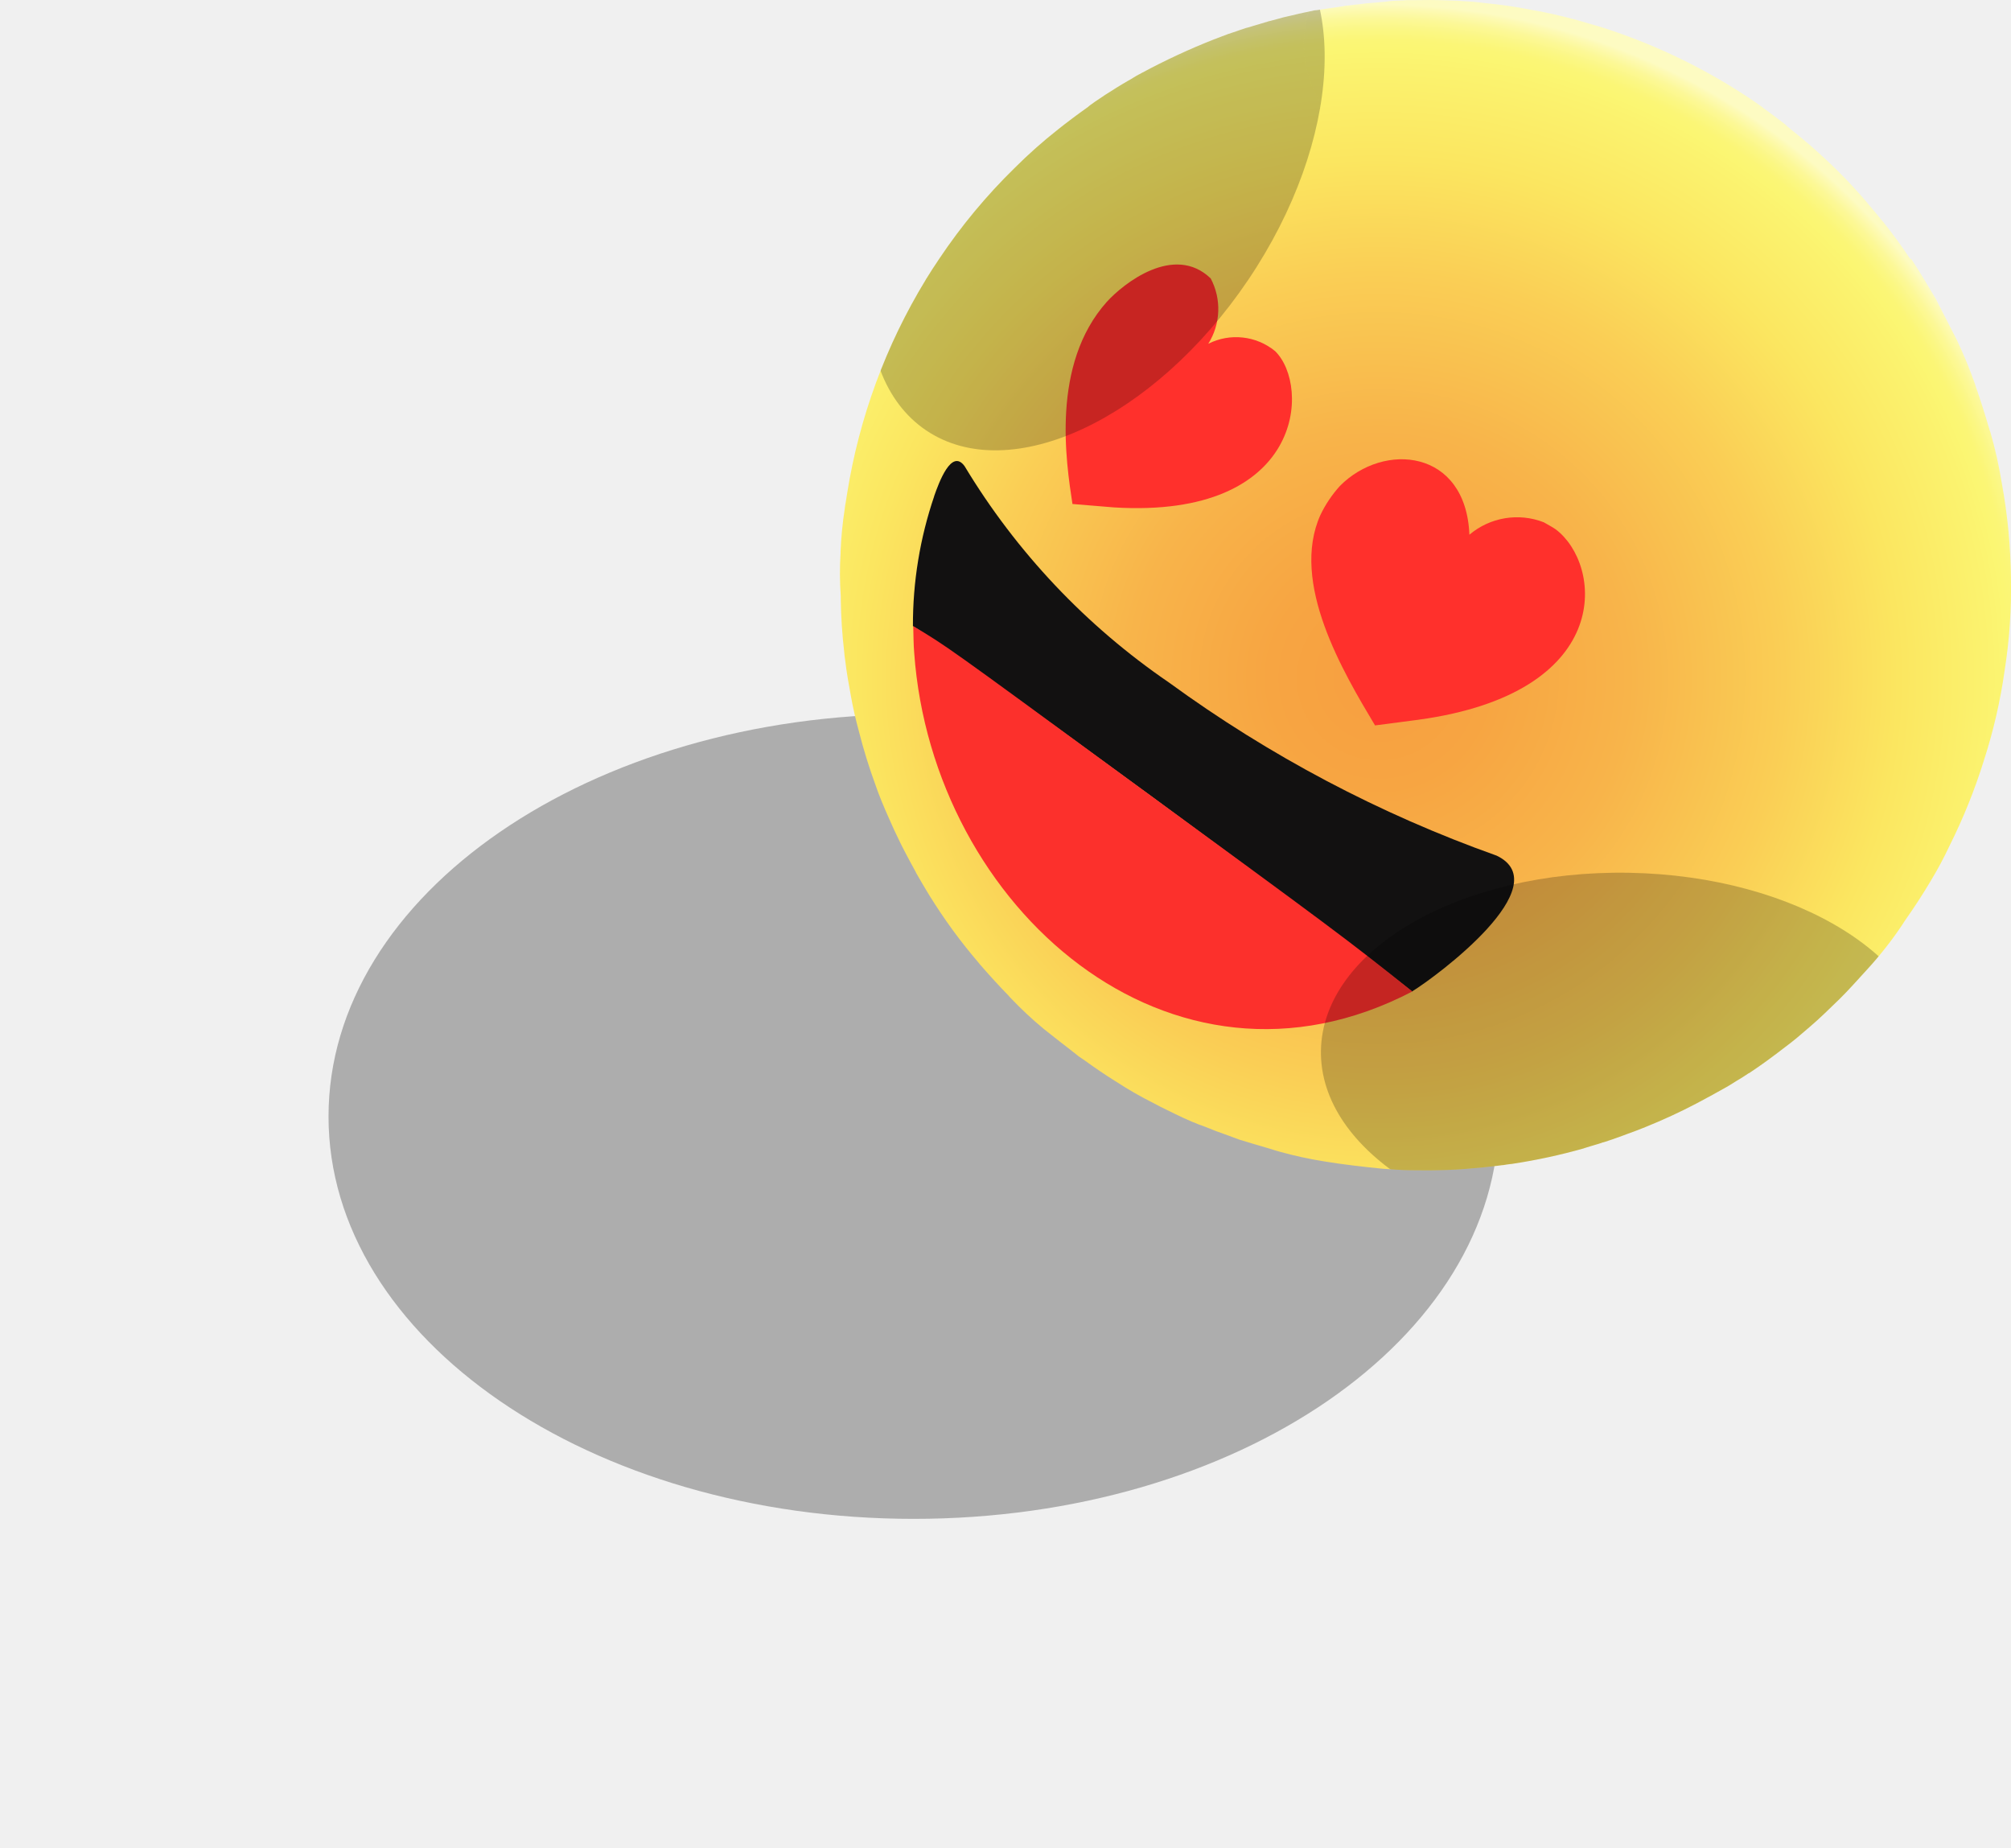
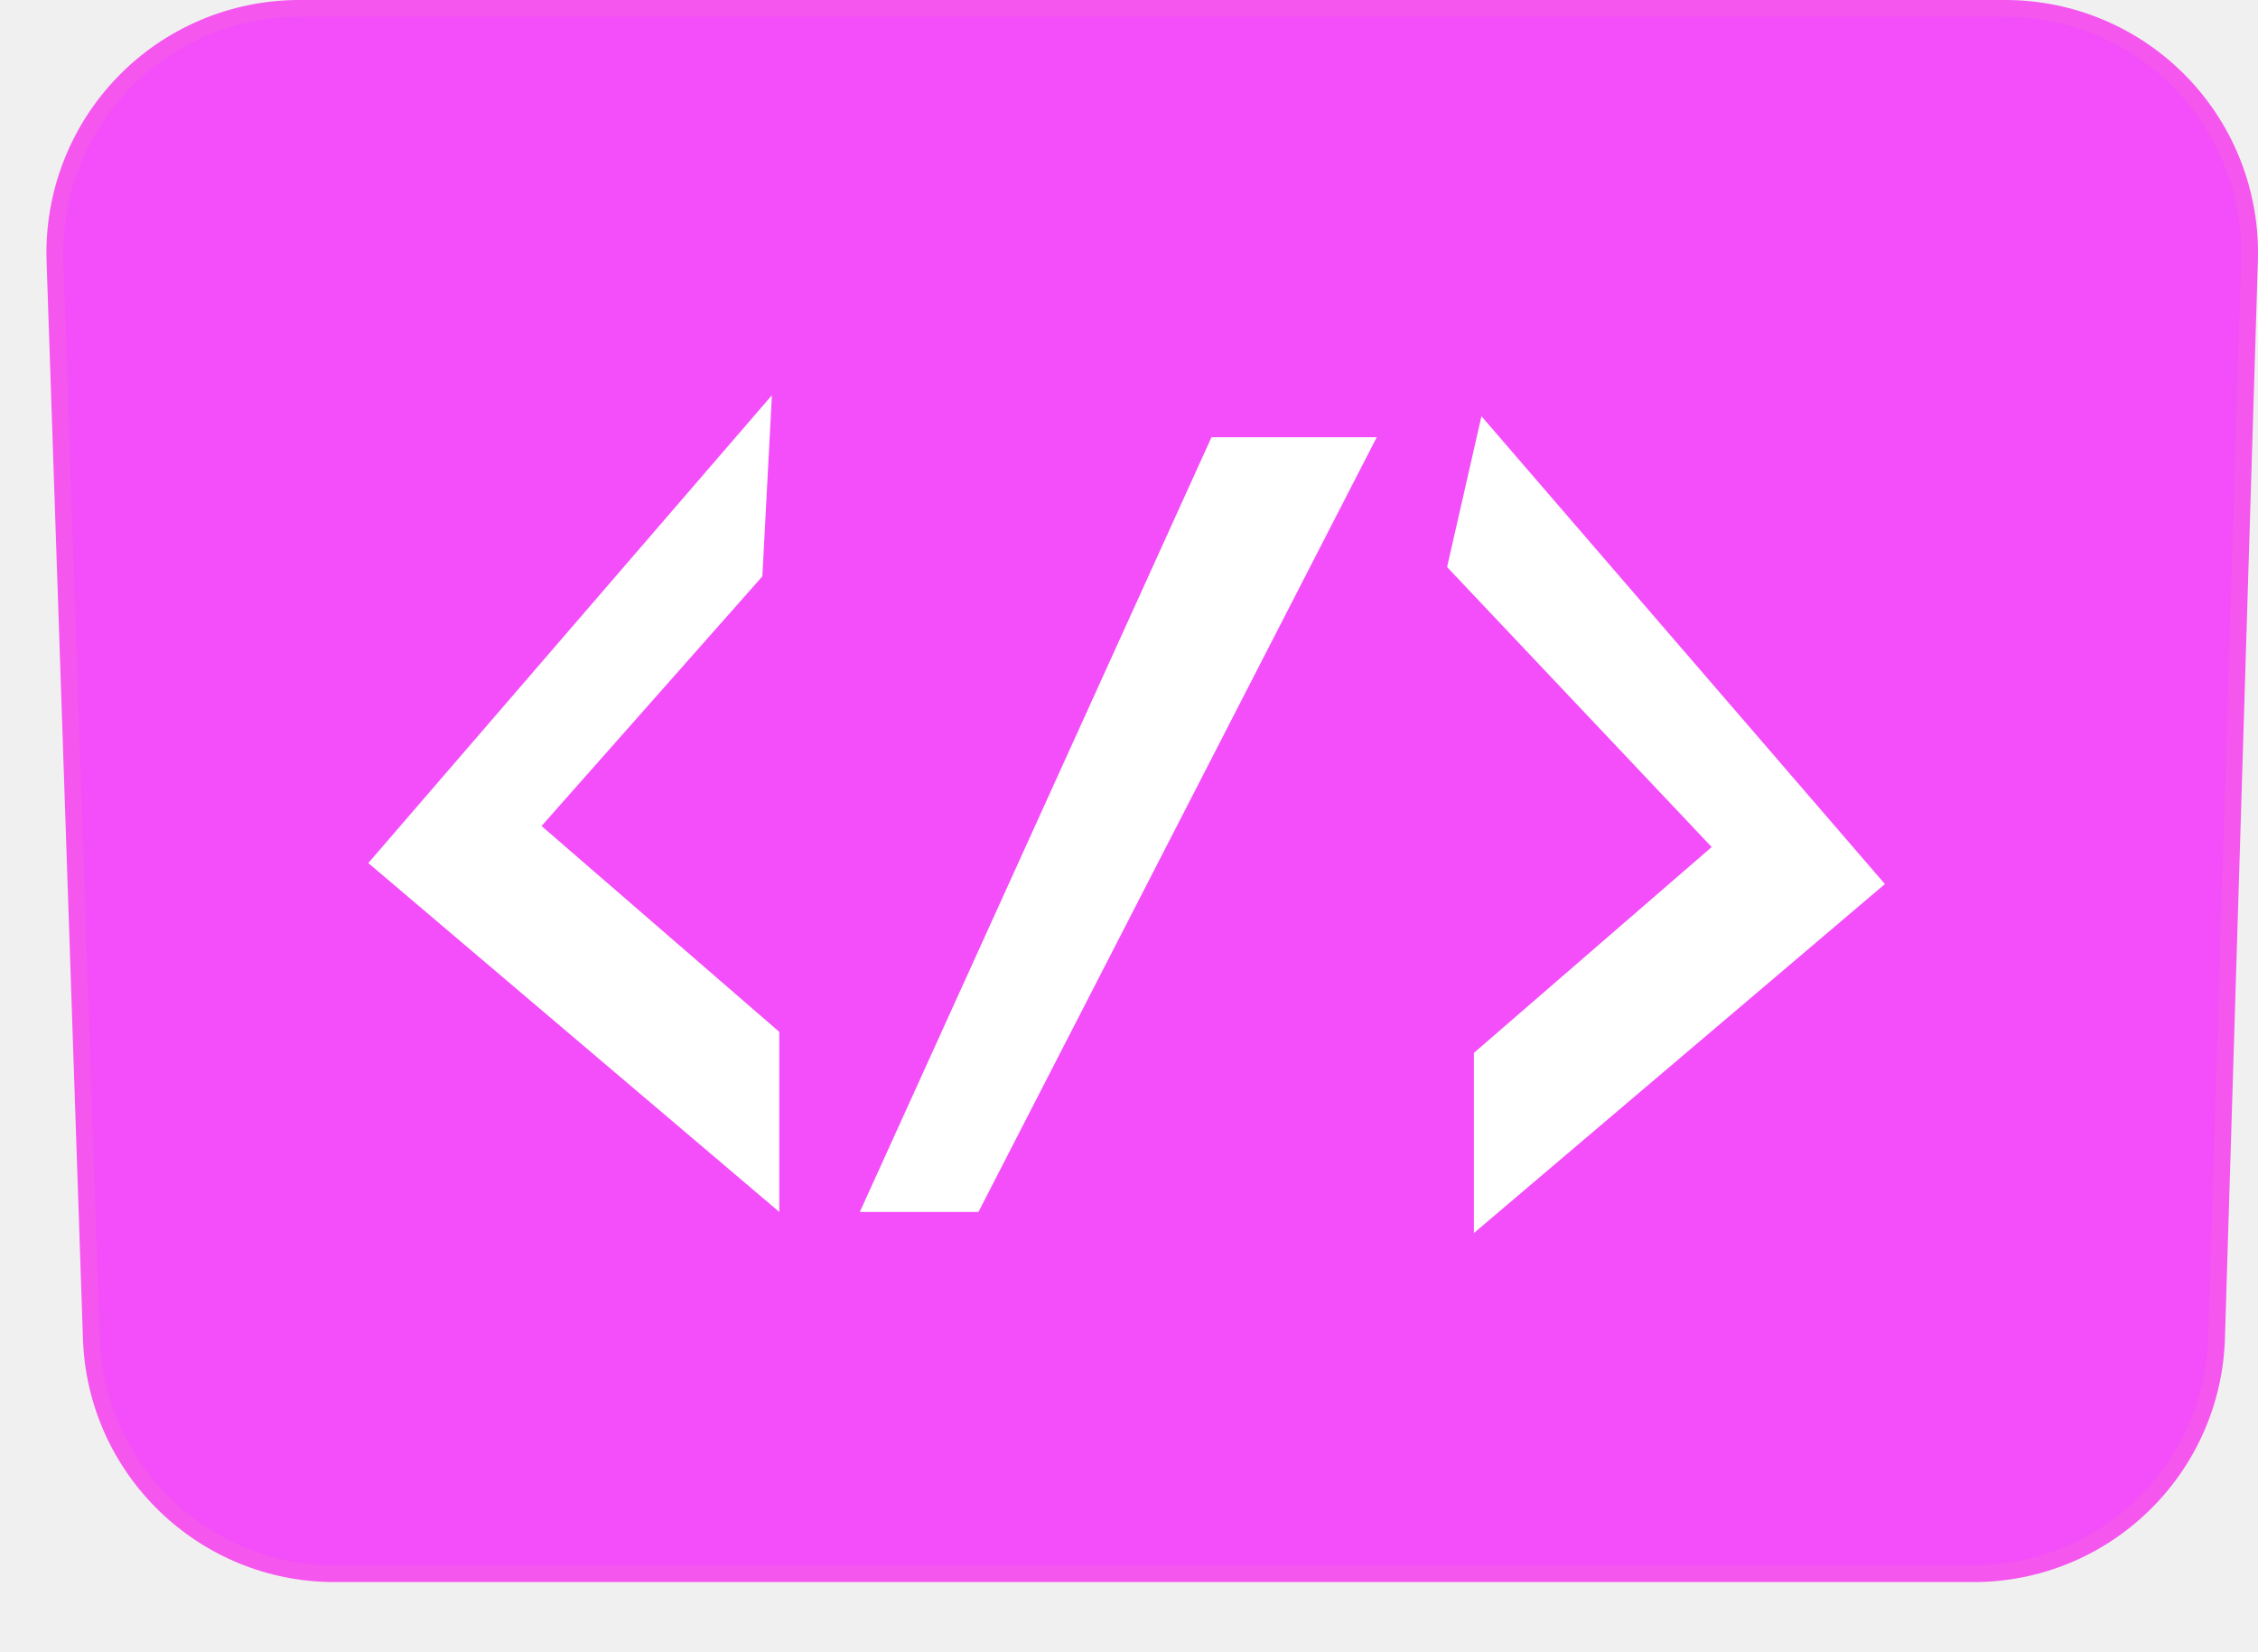
- <svg xmlns="http://www.w3.org/2000/svg" xmlns:xlink="http://www.w3.org/1999/xlink" width="82.478" height="75.758" viewBox="0 0 82.478 75.758">
+ <svg xmlns="http://www.w3.org/2000/svg" width="97.243" height="71.132" viewBox="0 0 97.243 71.132">
  <defs>
-     <radialGradient id="radial-gradient" cx="0.471" cy="0.58" r="0.575" gradientTransform="matrix(-0.999, -0.004, -0.004, 1, 0.933, 0.001)" gradientUnits="objectBoundingBox">
-       <stop offset="0" stop-color="#f79f40" />
-       <stop offset="0.163" stop-color="#f7a542" />
-       <stop offset="0.371" stop-color="#f8b44a" />
-       <stop offset="0.601" stop-color="#face55" />
-       <stop offset="0.771" stop-color="#fbe660" />
-       <stop offset="0.91" stop-color="#fbf36f" />
-       <stop offset="0.932" stop-color="#fbf672" />
-       <stop offset="0.947" stop-color="#fbf676" />
-       <stop offset="0.962" stop-color="#fbf783" />
-       <stop offset="0.978" stop-color="#fcf897" />
-       <stop offset="0.994" stop-color="#fdfab4" />
-       <stop offset="1" stop-color="#fdfbc2" />
-     </radialGradient>
    <clipPath id="clip-path">
-       <path id="Trazado_116496" data-name="Trazado 116496" d="M52.65,29.84v-.06c0-.11-.03-.77-.15-1.75-.01-.09-.02-.17-.03-.26-.02-.12-.04-.25-.06-.38a23.894,23.894,0,0,0-3.15-8.77c0-.01-.01-.01-.01-.02-.17-.29-.35-.57-.54-.85h0a23.353,23.353,0,0,0-3.06-3.74,20.449,20.449,0,0,0-1.77-1.6c-.39-.32-.78-.62-1.19-.91a.265.265,0,0,1-.06-.05l-.05-.04-.21-.15c-.26-.18-.55-.37-.86-.57h0c-.01-.01-.02-.01-.03-.02-.15-.09-.3-.19-.47-.28-.07-.04-.15-.09-.22-.13s-.12-.07-.19-.11a1.092,1.092,0,0,0-.15-.08,25.413,25.413,0,0,0-2.93-1.4c-.26-.11-.47-.18-.58-.23l-.18-.07-.18-.07c-.01,0-.02-.01-.03-.01l-.04-.01-.3-.1-.04-.01c-.01,0-.03-.01-.04-.01l-.2-.07a2.759,2.759,0,0,0-.27-.08l-.23-.07c-.04-.01-.09-.03-.13-.04-.01,0-.03-.01-.04-.01s-.03-.01-.05-.01a.636.636,0,0,1-.07-.02l-.26-.07-.22-.06c-.07-.02-.14-.03-.21-.05h-.01l-.13-.03-.25-.06-.18-.04a2.049,2.049,0,0,0-.24-.05c-.01,0-.03-.01-.04-.01-.06-.01-.12-.03-.18-.04l-.11-.02-.13-.03h-.02l-.04-.01c-.02,0-.05-.01-.07-.01a1.766,1.766,0,0,1-.2-.04.6.6,0,0,0-.12-.02h0a2.068,2.068,0,0,1-.22-.04l-.19-.03c-.03-.01-.07-.01-.11-.02a.985.985,0,0,0-.17-.02,1,1,0,0,0-.16-.02l-.27-.03-.25-.03c-.03,0-.05-.01-.08-.01h-.02a1.641,1.641,0,0,0-.23-.02l-.34-.03c-.08-.01-.16-.01-.23-.02-.09-.01-.17-.01-.26-.02s-.18-.01-.27-.02A.97.97,0,0,1,29.76,7h-.37c-.48-.01-.96-.01-1.45,0-.11,0-.21,0-.31.01s-.22.01-.32.02c-.07,0-.13.01-.19.01-.16.01-.31.02-.46.04-.05,0-.11.01-.16.01-.22.02-.43.04-.64.07-.1.01-.2.02-.3.04h-.01c-.02,0-.04.01-.06.01q-.24.03-.45.06c-.11.02-.23.04-.34.05-.26.04-.47.08-.61.11-.7.14-1.38.3-2.06.5-.41.11-.77.22-1.21.38a24.021,24.021,0,0,0-5.31,2.61h0c-.17.11-.33.22-.49.33a.265.265,0,0,0-.06.05c-.28.2-.56.4-.84.61a.423.423,0,0,1-.07.05l-.02.02-.02.02c-.01.01-.02.02-.03.02s-.02.01-.03.02c-.08.06-.15.12-.23.18-.15.12-.3.24-.44.36-.08.07-.16.13-.24.2-.16.14-.32.27-.46.4l-.02.02-.02.02c-.03.03-.07.06-.1.09-.75.69-1.21,1.19-1.24,1.22-.23.25-.46.51-.69.77-.16.19-.33.38-.5.59-.01.01-.02.03-.04.04l-.03.03c-.34.42-.69.89-1.08,1.46l-.01.01-.01.01c-.01.01-.01.02-.02.02-.18.26-.36.55-.54.86-.16.26-.32.52-.46.75l-.46.88c-.15.29-.29.56-.42.82a16.758,16.758,0,0,0-.76,1.82h0v.01c-.22.6-.42,1.23-.6,1.84l-.01.02a.037.037,0,0,1-.01.03,17.968,17.968,0,0,0-.5,2.13,23.506,23.506,0,0,0-.17,7.66,22.794,22.794,0,0,0,.82,3.68,23.944,23.944,0,0,0,1.38,3.51,15.311,15.311,0,0,0,.75,1.42c.32.56.68,1.11,1.06,1.66.04.07.09.13.13.2a16,16,0,0,0,1.39,1.8c.34.37.78.88,1.14,1.24s.83.82,1.22,1.15h0c.42.37.6.53.99.83q.72.585,1.47,1.08h.01c.16.11.32.22.49.32.19.12.38.24.55.34.09.05.22.13.36.21a.573.573,0,0,1,.07.04c.15.09.33.18.52.29.04.02.09.05.13.07a22.789,22.789,0,0,0,2.12,1c.18.07.42.17.7.28l.24.09.42.15.3.1.11.03c.01,0,.01,0,.02.01l.16.05a2.759,2.759,0,0,0,.27.08l.26.08c.01,0,.02,0,.02.01a22.1,22.1,0,0,0,2.96.66l.09.01c.08.01.17.03.27.04h.03l.23.03.53.06c.24.03.56.05.79.07s.49.03.74.04h.02c.13.01.25.01.37.01.33.01.77,0,1.1.01s.79-.03,1.13-.05c.72-.06,1.68-.17,2.39-.28a18.747,18.747,0,0,0,1.84-.38c.14-.04.28-.08.43-.12.43-.12.87-.25,1.24-.36l.43-.16c.35-.12.69-.25,1.03-.38l.17-.06c.4-.15.89-.38,1.32-.59.19-.09.37-.18.55-.28a15.71,15.71,0,0,0,1.56-.88c.02-.01.03-.02.05-.03.41-.26.82-.52,1.22-.81.09-.06.18-.12.26-.17l.44-.34c.12-.09.23-.18.35-.27l.66-.52a14.289,14.289,0,0,0,1.37-1.26l.03-.03.07-.07c.35-.35.74-.77,1.2-1.29a.138.138,0,0,0,.03-.04h0a20.958,20.958,0,0,0,2.02-2.71c.01-.01.01-.02.02-.03.19-.3.38-.61.57-.95v-.01h0c.08-.14.16-.29.24-.44.11-.2.22-.41.31-.59l.09-.18c.16-.32.31-.65.47-.99.21-.47.41-.94.56-1.36h0c.26-.7.5-1.44.71-2.23.13-.48.25-.96.33-1.41.1-.48.18-.98.25-1.5.02-.12.03-.23.05-.34.08-.69.14-1.41.16-2.14v-.13C52.68,31.04,52.68,30.45,52.65,29.84Z" transform="translate(-4.654 -6.992)" />
+       <rect id="Rectángulo_34832" data-name="Rectángulo 34832" width="94.52" height="67.409" transform="translate(0.362 0.362)" fill="none" />
    </clipPath>
-     <linearGradient id="linear-gradient" x1="-0.166" y1="-323.933" x2="-1.166" y2="-323.933" gradientUnits="objectBoundingBox">
-       <stop offset="0" stop-color="#19b79c" />
-       <stop offset="0.405" stop-color="#1dbb9e" />
-       <stop offset="0.825" stop-color="#2ac8a3" />
-       <stop offset="0.997" stop-color="#31cfa6" />
-     </linearGradient>
-     <linearGradient id="linear-gradient-2" x1="-2.106" y1="-363.238" x2="-3.08" y2="-363.238" xlink:href="#linear-gradient" />
    <clipPath id="clip-path-2">
-       <path id="Trazado_116504" data-name="Trazado 116504" d="M4.652,29.65v-.06a15.757,15.757,0,0,1,.17-1.74,2.335,2.335,0,0,1,.04-.26c.02-.12.04-.25.06-.38a24.088,24.088,0,0,1,3.22-8.75c0-.01.01-.01.01-.02.18-.29.36-.57.55-.85h0a23.39,23.39,0,0,1,3.09-3.72,20.134,20.134,0,0,1,1.78-1.58q.585-.465,1.2-.9a.265.265,0,0,0,.06-.05l.05-.04.21-.15c.26-.18.55-.37.86-.56h0c.01-.01.02-.01.03-.02.15-.09.31-.19.47-.28a2.53,2.53,0,0,0,.22-.13c.06-.04.12-.07.19-.11.05-.03.1-.05.15-.08a27.308,27.308,0,0,1,2.95-1.37c.26-.1.47-.18.58-.22l.18-.06.18-.06c.01,0,.02-.01.03-.01l.05-.02.3-.1.04-.01c.01,0,.03-.01.04-.01l.2-.06c.08-.02.19-.06.27-.08l.23-.07a.647.647,0,0,0,.13-.04c.01,0,.03-.01.04-.01s.03-.01.05-.01a.637.637,0,0,0,.07-.02l.26-.07.22-.06c.07-.02.14-.03.21-.05h.01l.13-.03c.08-.02.18-.04.25-.06l.18-.04c.08-.02.16-.03.24-.05.01,0,.03-.01.04-.01a1.163,1.163,0,0,0,.18-.04l.11-.01.13-.02h.02l.04-.01c.02,0,.05-.01.07-.01l.2-.03c.04-.01.09-.01.13-.02h0l.22-.03.19-.03a.516.516,0,0,0,.11-.02.985.985,0,0,1,.17-.02c.06-.01.11-.01.16-.02l.27-.03.25-.03c.03,0,.05-.01.08-.01h.02c.07-.01.15-.01.23-.02l.34-.03c.08-.01.16-.01.23-.02a1.569,1.569,0,0,1,.24-.03,2.437,2.437,0,0,1,.27-.01.86.86,0,0,1,.16-.01l.15-.01h.24c.49-.01.97-.01,1.45.01.11,0,.21.01.31.01s.22.01.32.02c.07,0,.13.01.19.01.16.01.31.02.46.04.05.01.11.01.16.02.22.02.43.05.64.07.1.01.2.03.3.04h.01c.02,0,.04.01.06.01.16.02.31.05.45.07l.34.06c.26.05.47.09.6.11.69.14,1.38.31,2.06.52.41.11.76.23,1.21.39a24.178,24.178,0,0,1,5.28,2.65h0c.16.11.33.22.49.34a.265.265,0,0,1,.06.05c.28.2.56.41.83.62a.424.424,0,0,0,.07.05l.02.02.02.02.03.03c.01.01.02.01.02.02.08.06.15.12.22.18.15.12.3.24.44.36.08.07.16.14.24.2.16.14.31.28.46.41l.02.02.02.02c.03.03.07.06.1.09.75.69,1.2,1.2,1.23,1.23.23.25.46.51.68.78.16.19.32.38.49.59.01.01.02.03.04.04l.02.03c.33.42.69.89,1.07,1.47l.04.01.01.01c.01.01.01.02.02.02.17.26.36.56.54.86.16.26.31.53.45.75l.45.88c.15.29.29.56.42.82a18.431,18.431,0,0,1,.75,1.83h0v.01c.21.6.41,1.23.59,1.85l.01.02a.037.037,0,0,0,.01.03,17.59,17.59,0,0,1,.48,2.14,22.71,22.71,0,0,1,.37,3.87,21.465,21.465,0,0,1-.26,3.8,21.96,21.96,0,0,1-.85,3.68,23.286,23.286,0,0,1-1.41,3.5,15.244,15.244,0,0,1-.76,1.42c-.33.56-.69,1.11-1.07,1.65-.04.07-.09.13-.13.2a15.2,15.2,0,0,1-1.41,1.79c-.34.37-.79.88-1.15,1.23s-.84.82-1.22,1.14h0c-.43.37-.6.52-1,.82-.49.38-.98.74-1.48,1.07H41.9c-.16.11-.32.21-.49.31-.19.12-.38.24-.55.33-.09.05-.22.12-.36.2a.574.574,0,0,0-.07.04c-.15.08-.33.18-.52.28-.04.02-.09.05-.13.07a23.108,23.108,0,0,1-2.12.98c-.18.07-.42.17-.71.27l-.24.09-.42.15-.3.1-.11.03c-.01,0-.01,0-.02.01l-.16.05c-.08.02-.19.06-.27.08l-.26.08c-.01,0-.02,0-.02.01a23.962,23.962,0,0,1-2.96.64l-.09.01c-.08.01-.17.02-.27.04H31.8l-.23.03-.53.06c-.24.02-.56.05-.79.07s-.49.03-.74.04h-.02c-.13,0-.25.01-.37.01-.33.01-.77,0-1.1,0s-.79-.04-1.13-.06c-.72-.07-1.68-.18-2.39-.3a16.281,16.281,0,0,1-1.84-.4c-.14-.04-.28-.08-.43-.13-.43-.12-.87-.26-1.24-.37l-.43-.16c-.35-.12-.69-.25-1.03-.39l-.17-.06c-.4-.15-.88-.38-1.32-.6-.19-.09-.37-.18-.55-.28a15.612,15.612,0,0,1-1.55-.89.219.219,0,0,0-.05-.03c-.41-.26-.81-.53-1.21-.82-.09-.06-.17-.12-.25-.17L14,49.97c-.12-.09-.23-.18-.35-.27l-.66-.52a15.233,15.233,0,0,1-1.36-1.27l-.03-.03-.06-.07c-.34-.35-.74-.78-1.19-1.3a.138.138,0,0,1-.03-.04h0a21.889,21.889,0,0,1-2-2.73c-.01-.01-.01-.02-.02-.03-.18-.3-.37-.61-.56-.95v-.01h0c-.08-.14-.16-.29-.24-.44-.11-.21-.22-.41-.31-.59l-.09-.18c-.16-.32-.31-.65-.46-.99-.21-.47-.41-.95-.55-1.36h0a22.441,22.441,0,0,1-.69-2.23c-.13-.48-.24-.96-.32-1.41-.09-.49-.18-.98-.24-1.5-.02-.12-.03-.23-.04-.34a21.166,21.166,0,0,1-.14-2.14v-.13A13.347,13.347,0,0,1,4.652,29.65Z" transform="translate(-4.627 -6.983)" fill="url(#radial-gradient)" />
+       <path id="Trazado_113805" data-name="Trazado 113805" d="M82.943,67.771h-70.5A10.521,10.521,0,0,1,1.933,57.6L.368,11.238A10.521,10.521,0,0,1,10.883.362H84.36A10.522,10.522,0,0,1,94.877,11.2L93.46,57.571a10.522,10.522,0,0,1-10.517,10.2" fill="none" />
    </clipPath>
  </defs>
-   <g id="Grupo_157926" data-name="Grupo 157926" transform="translate(13.474)">
-     <ellipse id="Elipse_4737" data-name="Elipse 4737" cx="24" cy="16.5" rx="24" ry="16.5" transform="translate(0 29.284)" fill="#0b0b0b" opacity="0.292" style="mix-blend-mode: multiply;isolation: isolate" />
-     <path id="Trazado_116493" data-name="Trazado 116493" d="M4.652,29.65v-.06a15.757,15.757,0,0,1,.17-1.74,2.335,2.335,0,0,1,.04-.26c.02-.12.04-.25.06-.38a24.088,24.088,0,0,1,3.22-8.75c0-.01.01-.01.01-.02.18-.29.36-.57.55-.85h0a23.39,23.39,0,0,1,3.09-3.72,20.134,20.134,0,0,1,1.78-1.58q.585-.465,1.2-.9a.265.265,0,0,0,.06-.05l.05-.04.21-.15c.26-.18.55-.37.86-.56h0c.01-.01.02-.01.03-.02.15-.09.31-.19.47-.28a2.53,2.53,0,0,0,.22-.13c.06-.04.12-.07.19-.11.05-.03.1-.05.15-.08a27.308,27.308,0,0,1,2.95-1.37c.26-.1.47-.18.58-.22l.18-.06.18-.06c.01,0,.02-.01.03-.01l.05-.02.3-.1.04-.01c.01,0,.03-.01.04-.01l.2-.06c.08-.02.19-.06.27-.08l.23-.07a.647.647,0,0,0,.13-.04c.01,0,.03-.01.04-.01s.03-.01.05-.01a.637.637,0,0,0,.07-.02l.26-.07.22-.06c.07-.02.14-.03.21-.05h.01l.13-.03c.08-.02.18-.04.25-.06l.18-.04c.08-.02.16-.03.24-.05.01,0,.03-.01.04-.01a1.163,1.163,0,0,0,.18-.04l.11-.01.13-.02h.02l.04-.01c.02,0,.05-.01.07-.01l.2-.03c.04-.01.09-.01.13-.02h0l.22-.03.19-.03a.516.516,0,0,0,.11-.02.985.985,0,0,1,.17-.02c.06-.01.11-.01.16-.02l.27-.03.25-.03c.03,0,.05-.01.08-.01h.02c.07-.01.15-.01.23-.02l.34-.03c.08-.01.16-.01.23-.02a1.569,1.569,0,0,1,.24-.03,2.437,2.437,0,0,1,.27-.01.86.86,0,0,1,.16-.01l.15-.01h.24c.49-.01.97-.01,1.45.01.11,0,.21.01.31.01s.22.01.32.02c.07,0,.13.01.19.01.16.01.31.02.46.04.05.01.11.01.16.02.22.02.43.05.64.07.1.01.2.03.3.04h.01c.02,0,.04.01.06.01.16.02.31.05.45.07l.34.06c.26.05.47.09.6.11.69.14,1.38.31,2.06.52.41.11.76.23,1.21.39a24.178,24.178,0,0,1,5.28,2.65h0c.16.11.33.22.49.34a.265.265,0,0,1,.06.05c.28.2.56.41.83.62a.424.424,0,0,0,.07.05l.02.02.02.02.03.03c.01.01.02.01.02.02.08.06.15.12.22.18.15.12.3.24.44.36.08.07.16.14.24.2.16.14.31.28.46.41l.02.02.02.02c.03.03.07.06.1.09.75.69,1.2,1.2,1.23,1.23.23.25.46.51.68.78.16.19.32.38.49.59.01.01.02.03.04.04l.02.03c.33.42.69.89,1.07,1.47l.04.01.01.01c.01.01.01.02.02.02.17.26.36.56.54.86.16.26.31.53.45.75l.45.88c.15.29.29.56.42.82a18.431,18.431,0,0,1,.75,1.83h0v.01c.21.6.41,1.23.59,1.85l.01.02a.037.037,0,0,0,.01.03,17.59,17.59,0,0,1,.48,2.14,22.71,22.71,0,0,1,.37,3.87,21.465,21.465,0,0,1-.26,3.8,21.96,21.96,0,0,1-.85,3.68,23.286,23.286,0,0,1-1.41,3.5,15.244,15.244,0,0,1-.76,1.42c-.33.56-.69,1.11-1.07,1.65-.04.07-.09.13-.13.2a15.2,15.2,0,0,1-1.41,1.79c-.34.37-.79.88-1.15,1.23s-.84.82-1.22,1.14h0c-.43.37-.6.52-1,.82-.49.38-.98.74-1.48,1.07H41.9c-.16.11-.32.21-.49.31-.19.12-.38.24-.55.33-.09.05-.22.12-.36.2a.574.574,0,0,0-.07.04c-.15.08-.33.18-.52.28-.04.02-.09.05-.13.07a23.108,23.108,0,0,1-2.12.98c-.18.07-.42.17-.71.27l-.24.09-.42.15-.3.1-.11.03c-.01,0-.01,0-.02.01l-.16.05c-.08.02-.19.06-.27.08l-.26.08c-.01,0-.02,0-.02.01a23.962,23.962,0,0,1-2.96.64l-.09.01c-.08.01-.17.02-.27.04H31.8l-.23.03-.53.06c-.24.02-.56.05-.79.07s-.49.03-.74.04h-.02c-.13,0-.25.01-.37.01-.33.01-.77,0-1.1,0s-.79-.04-1.13-.06c-.72-.07-1.68-.18-2.39-.3a16.281,16.281,0,0,1-1.84-.4c-.14-.04-.28-.08-.43-.13-.43-.12-.87-.26-1.24-.37l-.43-.16c-.35-.12-.69-.25-1.03-.39l-.17-.06c-.4-.15-.88-.38-1.32-.6-.19-.09-.37-.18-.55-.28a15.612,15.612,0,0,1-1.55-.89.219.219,0,0,0-.05-.03c-.41-.26-.81-.53-1.21-.82-.09-.06-.17-.12-.25-.17L14,49.97c-.12-.09-.23-.18-.35-.27l-.66-.52a15.233,15.233,0,0,1-1.36-1.27l-.03-.03-.06-.07c-.34-.35-.74-.78-1.19-1.3a.138.138,0,0,1-.03-.04h0a21.889,21.889,0,0,1-2-2.73c-.01-.01-.01-.02-.02-.03-.18-.3-.37-.61-.56-.95v-.01h0c-.08-.14-.16-.29-.24-.44-.11-.21-.22-.41-.31-.59l-.09-.18c-.16-.32-.31-.65-.46-.99-.21-.47-.41-.95-.55-1.36h0a22.441,22.441,0,0,1-.69-2.23c-.13-.48-.24-.96-.32-1.41-.09-.49-.18-.98-.24-1.5-.02-.12-.03-.23-.04-.34a21.166,21.166,0,0,1-.14-2.14v-.13A13.347,13.347,0,0,1,4.652,29.65Z" transform="translate(16.349 -6.983)" fill="url(#radial-gradient)" />
-     <g id="Grupo_86225" data-name="Grupo 86225" transform="translate(20.955 0.009)" clip-path="url(#clip-path)">
-       <path id="Trazado_116494" data-name="Trazado 116494" d="M50.67,21.64a4.37,4.37,0,0,1,.18-.46C50.8,21.33,50.74,21.48,50.67,21.64Z" transform="translate(-48.844 -6.992)" fill="url(#linear-gradient)" />
-       <path id="Trazado_116495" data-name="Trazado 116495" d="M4.7,34.92c.03-.14.05-.28.08-.41C4.75,34.65,4.73,34.79,4.7,34.92Z" transform="translate(43.196 -6.992)" fill="url(#linear-gradient-2)" />
-     </g>
-     <path id="Trazado_116497" data-name="Trazado 116497" d="M25.873,27.33A16.375,16.375,0,0,0,25,32.66c2.26,1.39,16.97,12.2,20.47,14.98,1.03-.63,6.02-4.35,3.47-5.57a52.925,52.925,0,0,1-13.44-7.1,28.664,28.664,0,0,1-8.38-8.87c-.54-.75-1.06.69-1.25,1.23" transform="translate(-1.032 -6.983)" fill="#121111" />
-     <path id="Trazado_116499" data-name="Trazado 116499" d="M29.22,33.76c.75,10.43,10.52,19.05,20.43,13.88-2.65-2.12-3.33-2.62-11.66-8.71-7.45-5.46-7.45-5.46-8.81-6.27.01.33.01.77.04,1.1" transform="translate(-5.199 -6.983)" fill="#fc302c" />
-     <g id="Grupo_86231" data-name="Grupo 86231" transform="translate(40.307 18.833)">
-       <path id="Trazado_116501" data-name="Trazado 116501" d="M22.473,28.1c-1.25,2.78.93,6.44,2.24,8.63.65-.09,1.52-.19,2.17-.29,7.67-1.22,7.14-6.32,5.24-7.75-.14-.1-.34-.2-.49-.29a3.024,3.024,0,0,0-3.05.51c-.14-3.51-3.51-3.82-5.31-2a4.969,4.969,0,0,0-.8,1.19" transform="translate(-22.099 -25.816)" fill="#ff302c" />
-     </g>
-     <g id="Grupo_86232" data-name="Grupo 86232" transform="translate(30.232 10.846)">
-       <path id="Trazado_116503" data-name="Trazado 116503" d="M35.806,19.36c-2.3,2.57-1.67,6.58-1.41,8.29.51.04,1.19.1,1.7.14,7.78.48,8.08-4.98,6.61-6.41a2.529,2.529,0,0,0-2.74-.3,2.679,2.679,0,0,0,.1-2.68c-1.5-1.44-3.58.21-4.26.96" transform="translate(-34.117 -17.829)" fill="#ff302c" />
-     </g>
-     <g id="Enmascarar_grupo_59" data-name="Enmascarar grupo 59" transform="translate(20.976 0)" clip-path="url(#clip-path-2)">
-       <g id="Grupo_86233" data-name="Grupo 86233" transform="translate(-2.683 -7.272)" opacity="0.561" style="mix-blend-mode: multiply;isolation: isolate">
-         <g id="Grupo_86230" data-name="Grupo 86230" transform="translate(0)">
-           <ellipse id="Elipse_4734" data-name="Elipse 4734" cx="12.5" cy="7.5" rx="12.5" ry="7.5" transform="translate(21.707 1.557)" fill="#fff" opacity="0.743" />
-           <ellipse id="Elipse_4735" data-name="Elipse 4735" cx="12.5" cy="7.5" rx="12.5" ry="7.5" transform="translate(26.415 8.388) rotate(124)" opacity="0.387" />
-           <ellipse id="Elipse_4736" data-name="Elipse 4736" cx="12.5" cy="7.5" rx="12.5" ry="7.5" transform="matrix(-1, -0.017, 0.017, -1, 47.282, 58.274)" opacity="0.387" />
+   <g id="Grupo_1087837" data-name="Grupo 1087837" transform="translate(11771 11813)">
+     <g id="Grupo_80970" data-name="Grupo 80970" transform="translate(-11769 -11813)">
+       <g id="Grupo_80969" data-name="Grupo 80969">
+         <g id="Grupo_80968" data-name="Grupo 80968" clip-path="url(#clip-path)">
+           <g id="Grupo_80967" data-name="Grupo 80967">
+             <g id="Grupo_80966" data-name="Grupo 80966" clip-path="url(#clip-path-2)">
+               <rect id="Rectángulo_34831" data-name="Rectángulo 34831" width="94.891" height="67.409" transform="translate(0.167 0.362)" fill="#f34ef9" />
+             </g>
+           </g>
        </g>
      </g>
    </g>
+     <path id="Trazado_113806" data-name="Trazado 113806" d="M82.943,68.131h-70.5A10.841,10.841,0,0,1,1.571,57.616L.006,11.25A10.884,10.884,0,0,1,10.883,0H84.36A10.882,10.882,0,0,1,95.238,11.215L93.821,57.582A10.833,10.833,0,0,1,82.943,68.131M10.883.722A10.16,10.16,0,0,0,.729,11.225L2.294,57.59a10.121,10.121,0,0,0,10.154,9.819h70.5A10.114,10.114,0,0,0,93.1,57.559l1.418-46.367A10.162,10.162,0,0,0,84.36.722Z" transform="translate(-11769 -11813)" fill="#f556ee" />
+     <path id="Trazado_113807" data-name="Trazado 113807" d="M31.243,17.02,13.861,37.167l17.7,15.025V44.437L21.323,35.572l9.509-10.751Z" transform="translate(-11769 -11813)" fill="#fff" />
+     <path id="Trazado_113808" data-name="Trazado 113808" d="M61.8,17.924,79.176,38.071,61.476,53.1V45.341l10.239-8.864L60.32,24.42Z" transform="translate(-11769 -11813)" fill="#fff" />
+     <path id="Trazado_113809" data-name="Trazado 113809" d="M35.029,52.192,50.174,18.829h7.117L40.138,52.192Z" transform="translate(-11769 -11813)" fill="#fff" />
+     <rect id="Rectángulo_34833" data-name="Rectángulo 34833" width="95.243" height="68.131" transform="translate(-11769 -11812.999)" fill="none" />
+     <rect id="Rectángulo_34834" data-name="Rectángulo 34834" width="95.243" height="68.132" transform="translate(-11771 -11810)" fill="none" />
  </g>
</svg>
